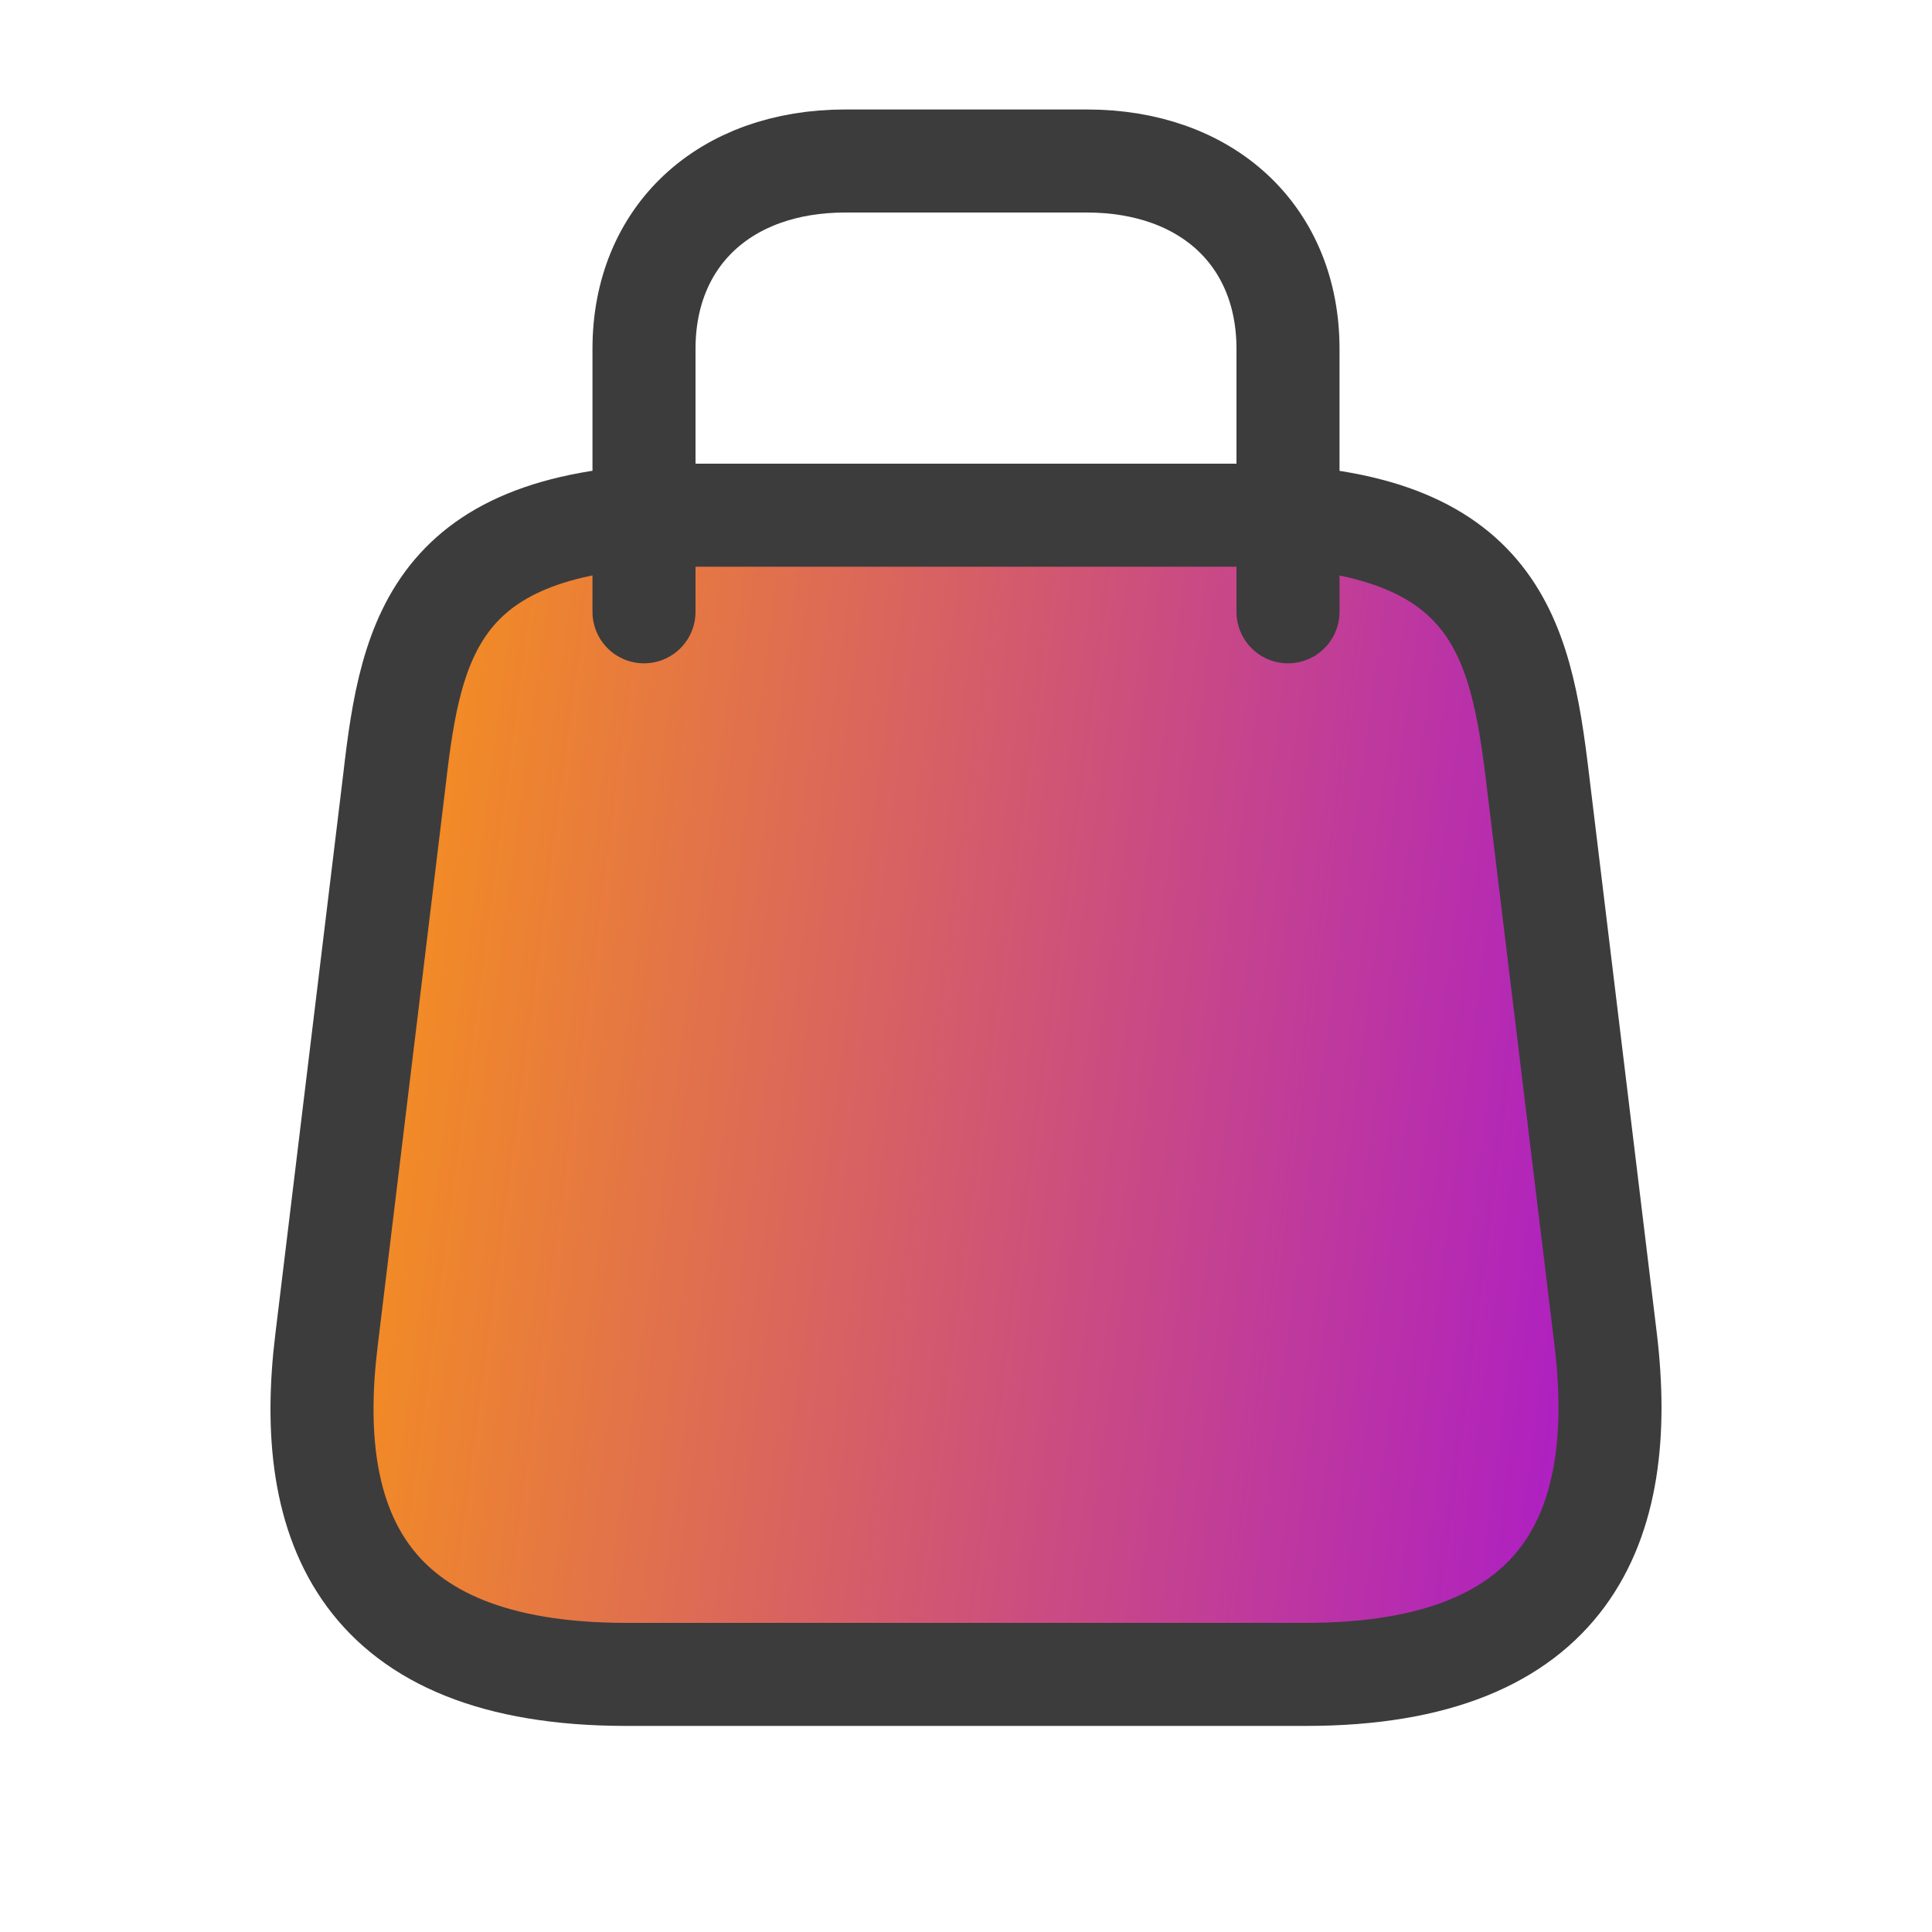
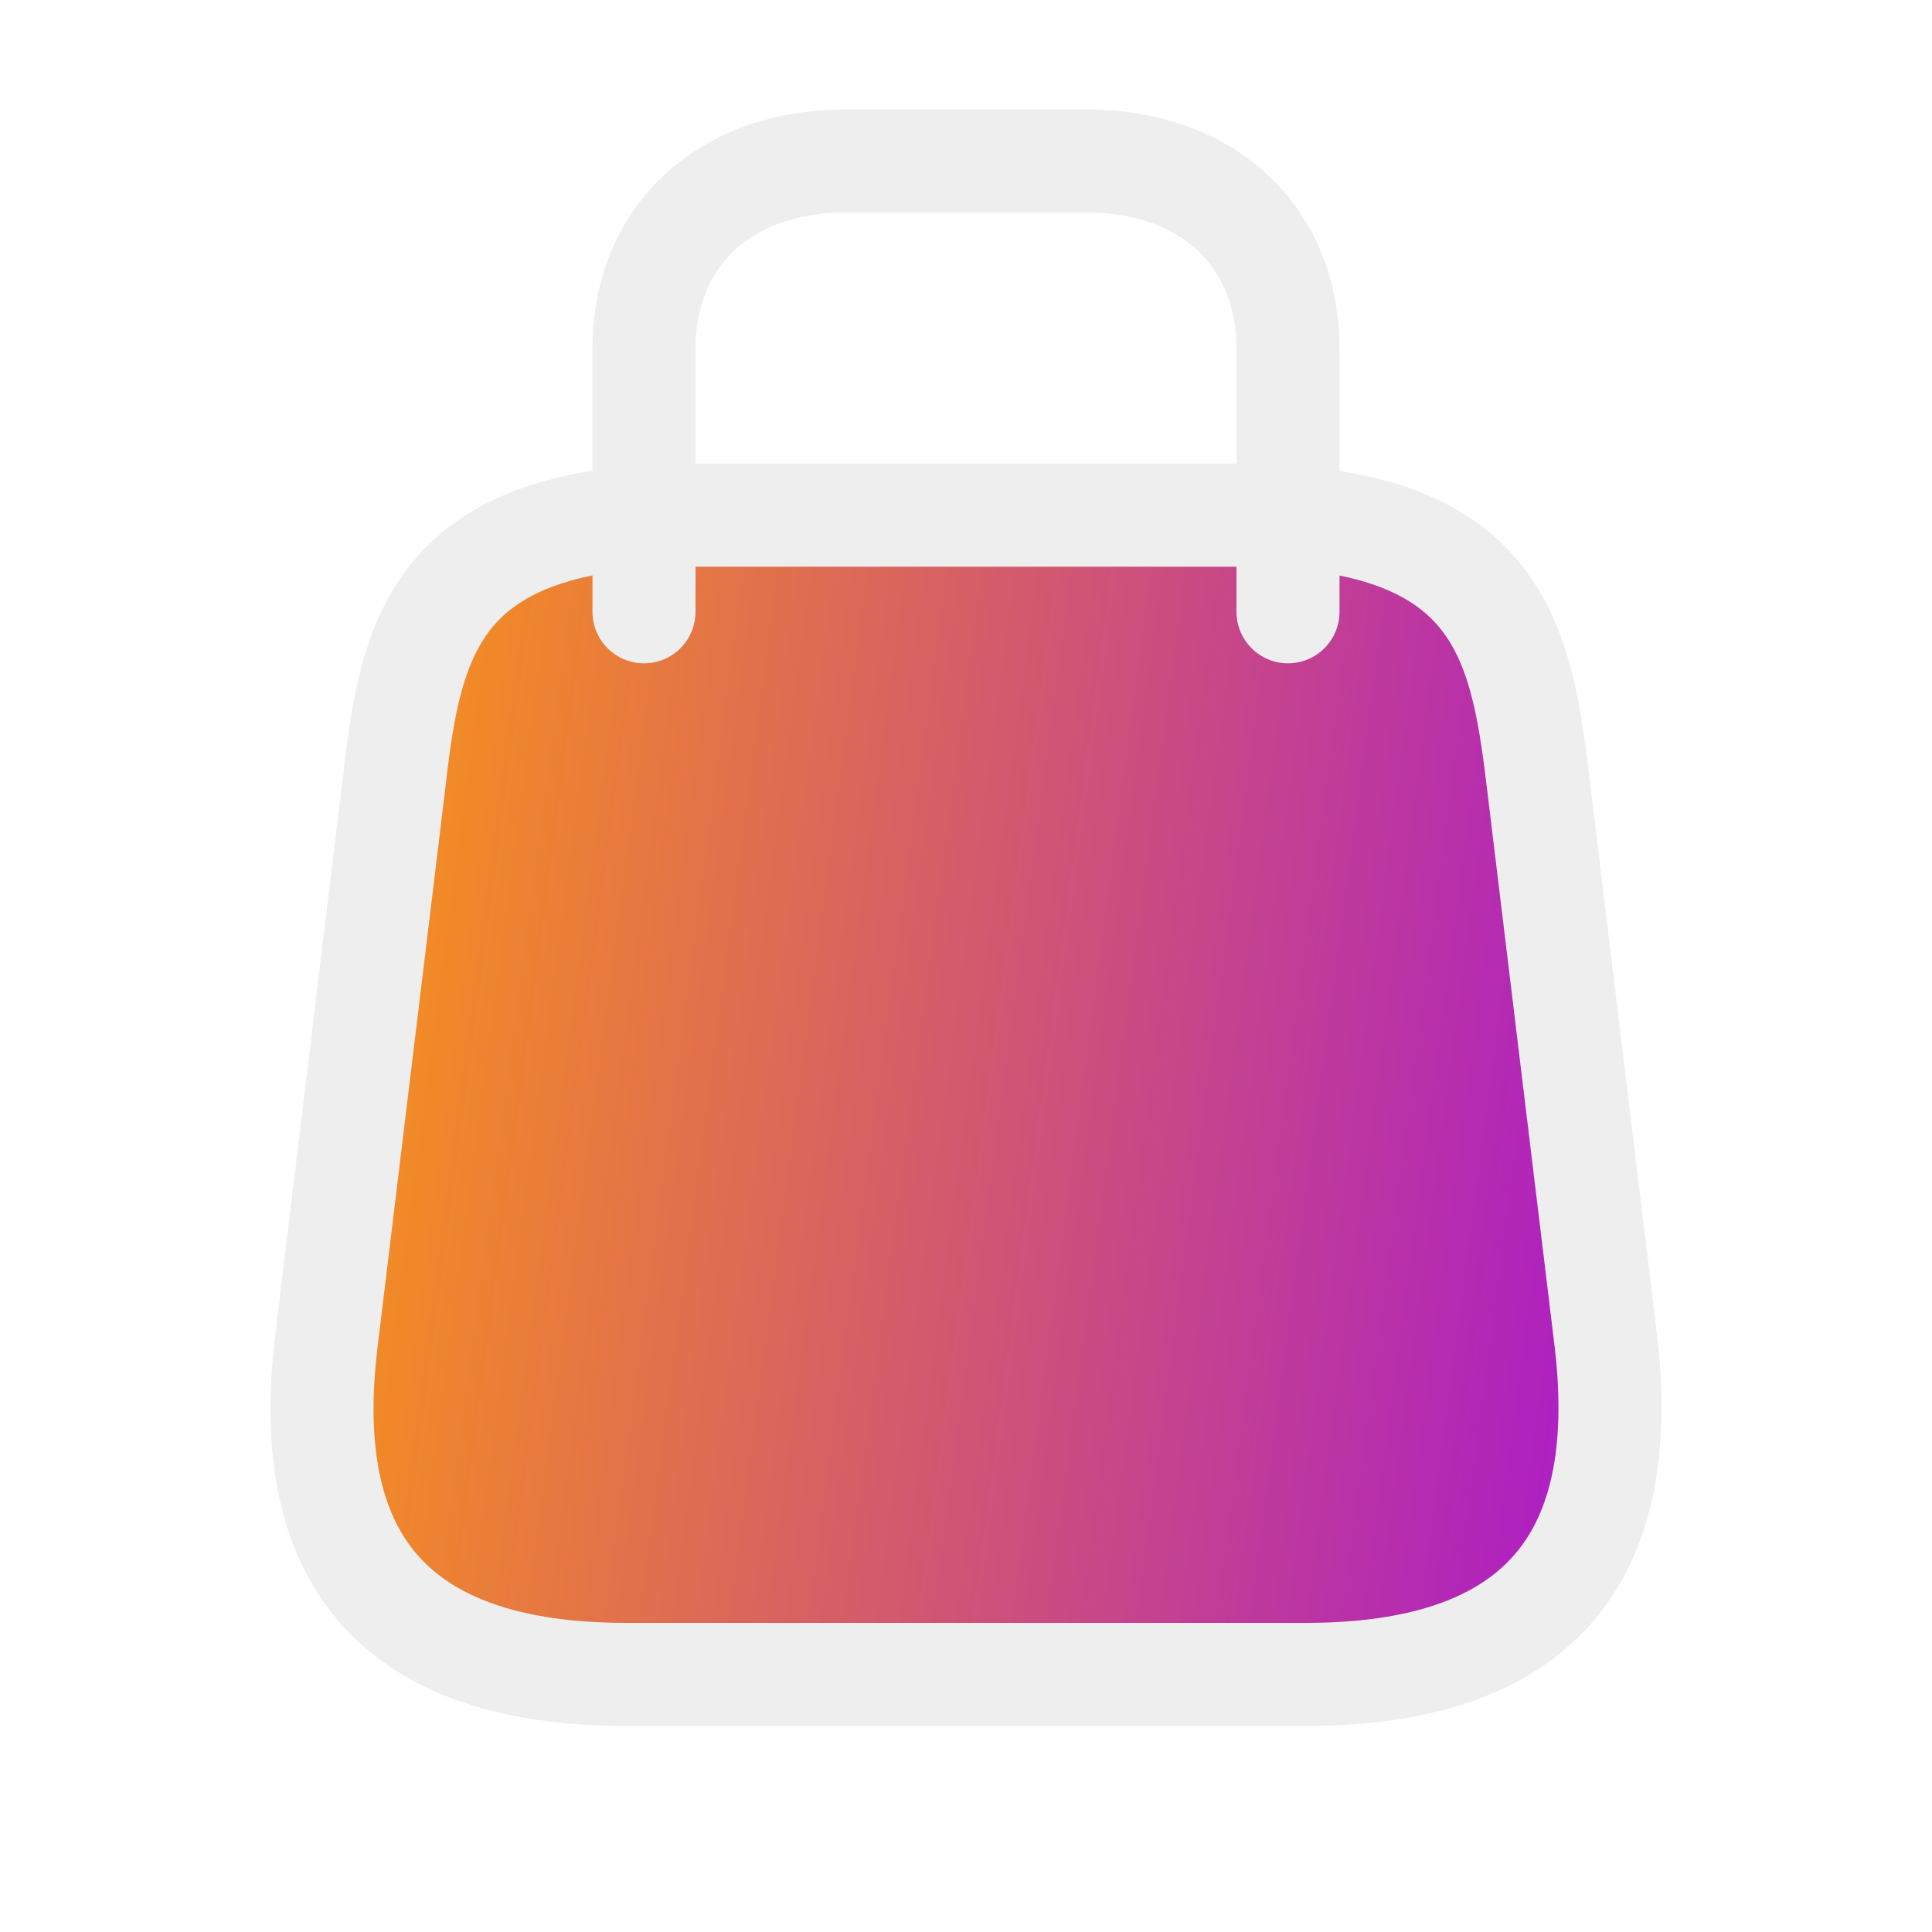
<svg xmlns="http://www.w3.org/2000/svg" width="30" height="30" viewBox="0 0 30 30" fill="none">
-   <path d="M10.772 8H19.22C23.209 8 23.608 9.846 23.878 12.099L24.934 20.809C25.274 23.666 24.383 26 20.276 26H9.728C5.61 26 4.718 23.666 5.07 20.809L6.126 12.099C6.384 9.846 6.783 8 10.772 8Z" fill="url(#paint0_linear_15815_6309)" stroke="#3C3C3C" stroke-width="1.6" stroke-linecap="round" stroke-linejoin="round" />
-   <path d="M10 9.5V5.417C10 3.667 11.25 2.5 13.125 2.5H16.875C18.75 2.5 20 3.667 20 5.417V9.5" stroke="#3C3C3C" stroke-width="1.6" stroke-linecap="round" stroke-linejoin="round" />
+   <path d="M10.772 8H19.22C23.209 8 23.608 9.846 23.878 12.099L24.934 20.809C25.274 23.666 24.383 26 20.276 26H9.728C5.61 26 4.718 23.666 5.07 20.809L6.126 12.099C6.384 9.846 6.783 8 10.772 8Z" fill="url(#paint0_linear_15815_6303)" stroke="#EEEEEE" stroke-width="1.6" stroke-linecap="round" stroke-linejoin="round" />
+   <path d="M10 9.5V5.417C10 3.667 11.25 2.5 13.125 2.5H16.875C18.75 2.5 20 3.667 20 5.417V9.5" stroke="#EEEEEE" stroke-width="1.6" stroke-linecap="round" stroke-linejoin="round" />
  <defs>
-     <linearGradient id="paint0_linear_15815_6309" x1="5" y1="15.2" x2="25.534" y2="17.916" gradientUnits="userSpaceOnUse">
+     <linearGradient id="paint0_linear_15815_6303" x1="5" y1="15.2" x2="25.534" y2="17.916" gradientUnits="userSpaceOnUse">
      <stop stop-color="#F7931A" />
      <stop offset="1" stop-color="#AC1CC7" />
    </linearGradient>
  </defs>
</svg>
